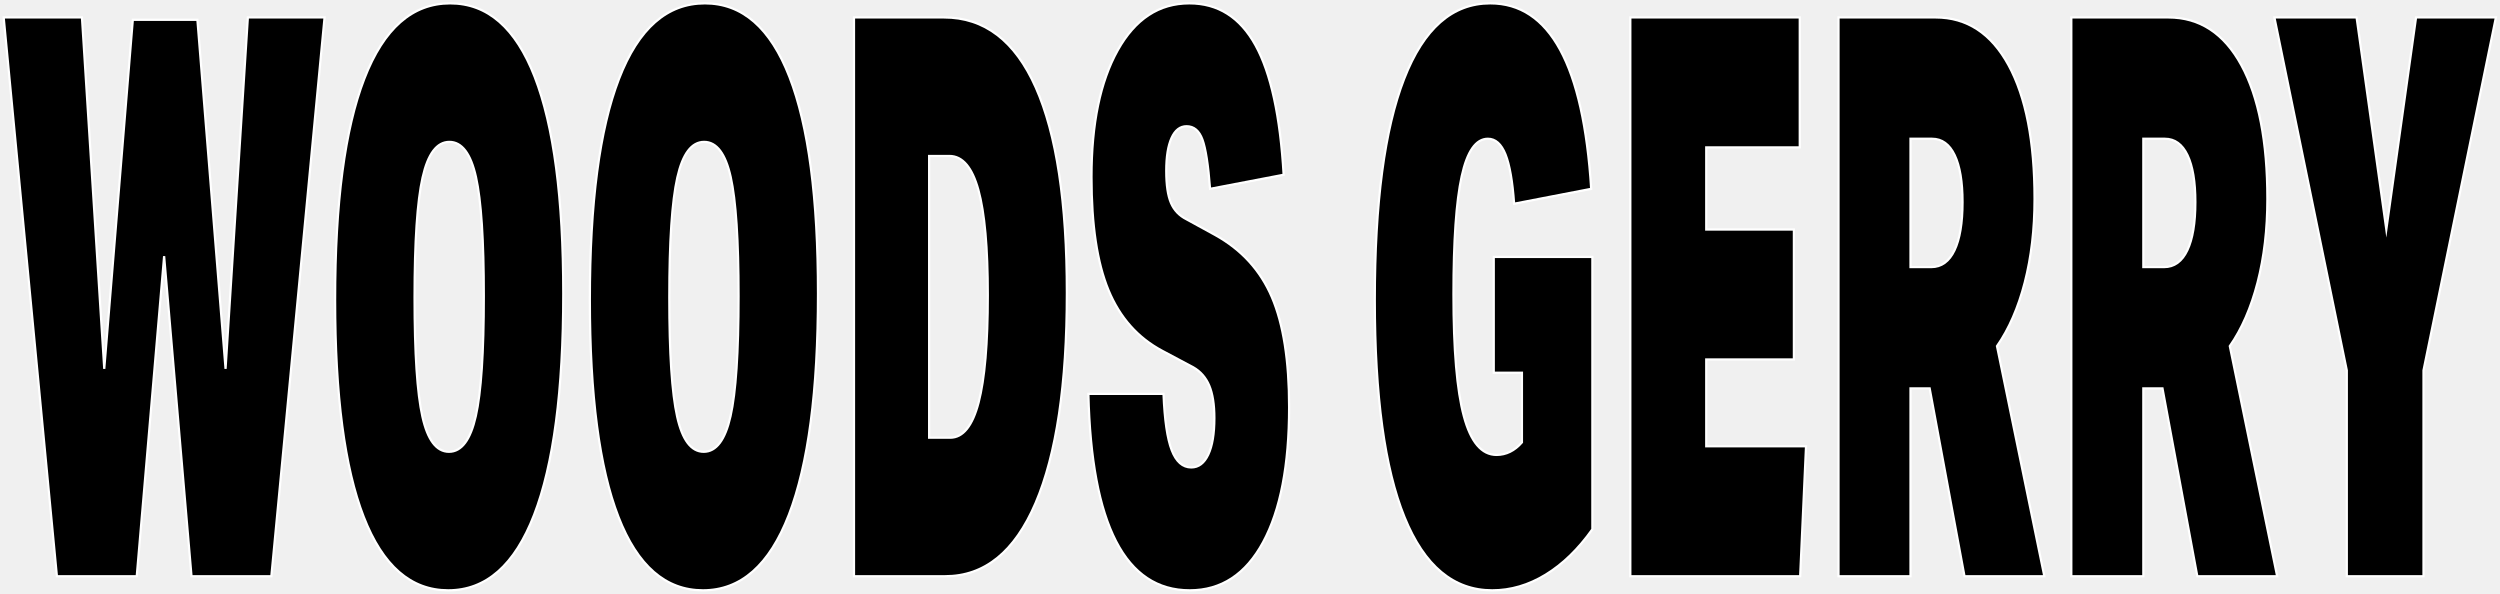
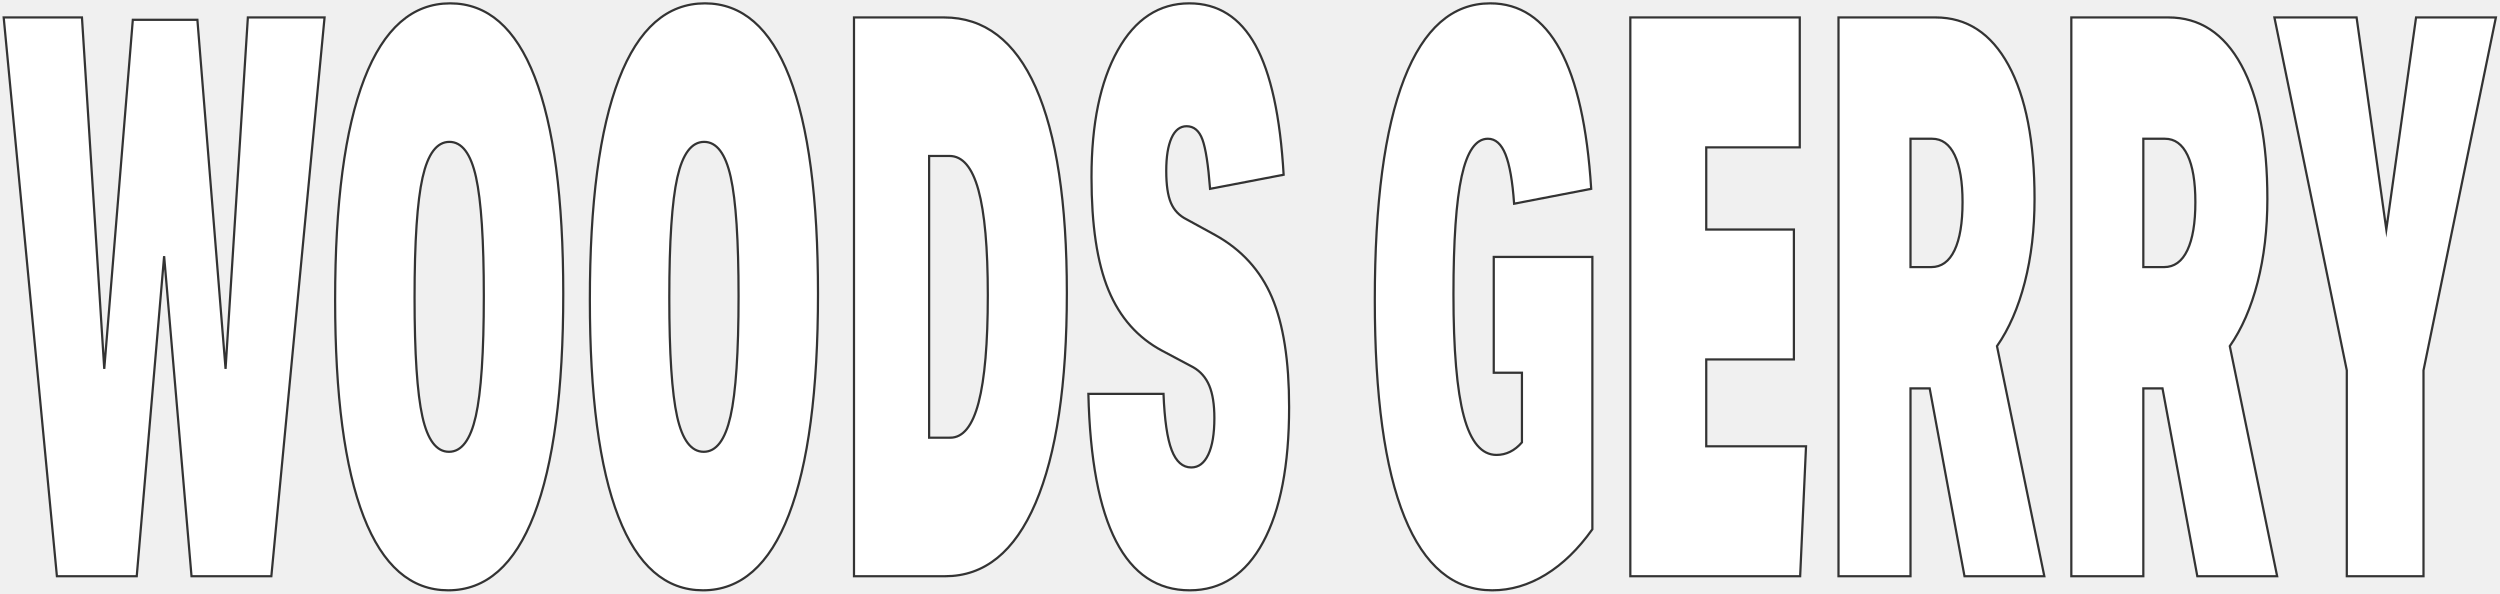
<svg xmlns="http://www.w3.org/2000/svg" version="1.1" id="Layer_1" x="0px" y="0px" width="100%" height="100%" viewBox="0 0 2236.098 531" style="enable-background:new 0 0 2236.098 531;" xml:space="preserve" preserveAspectRatio="none">
  <style type="text/css">
- 	.st0{fill:#000000;stroke:#ffffff;stroke-width:2px;stroke-miterlimit:10;vector-effect:non-scaling-stroke;}
+ 	.st0{fill:#ffffff;stroke:#333333;stroke-width:2px;stroke-miterlimit:10;vector-effect:non-scaling-stroke;}
</style>
  <g>
    <path class="st0" d="M171.299,515.4l-24.5-286.3l-24.5,286.3H50.9L3.299,15.601h70l19.95,314.3l25.55-312.2h57.75l25.2,312.2   l19.95-314.3h68.6l-47.6,499.8H171.299z" />
    <path class="st0" d="M400.899,528c-33.37,0-58.57-21.93-75.6-65.8c-17.035-43.859-25.55-108.5-25.55-193.899   c0-86.801,8.689-152.71,26.074-197.75C343.204,25.521,368.814,3,402.649,3c33.365,0,58.565,21.941,75.601,65.801   c17.029,43.87,25.55,108.5,25.55,193.899c0,86.8-8.695,152.721-26.075,197.75C460.339,505.491,434.729,528,400.899,528z    M401.599,404.101c11.2,0,19.189-10.609,23.975-31.851c4.78-21.229,7.176-57.05,7.176-107.449c0-49.93-2.336-85.4-7-106.4   c-4.671-21-12.601-31.5-23.801-31.5c-11.199,0-19.195,10.62-23.975,31.85c-4.785,21.241-7.175,57.051-7.175,107.45   c0,49.94,2.329,85.4,7,106.4C382.464,393.601,390.399,404.101,401.599,404.101z" />
    <path class="st0" d="M628.744,528c-33.37,0-58.57-21.93-75.6-65.8c-17.035-43.859-25.55-108.5-25.55-193.899   c0-86.801,8.689-152.71,26.074-197.75C571.048,25.521,596.659,3,630.494,3c33.365,0,58.565,21.941,75.601,65.801   c17.029,43.87,25.55,108.5,25.55,193.899c0,86.8-8.695,152.721-26.075,197.75C688.184,505.491,662.574,528,628.744,528z    M629.444,404.101c11.2,0,19.189-10.609,23.975-31.851c4.78-21.229,7.176-57.05,7.176-107.449c0-49.93-2.336-85.4-7-106.4   c-4.671-21-12.601-31.5-23.801-31.5c-11.199,0-19.195,10.62-23.975,31.85c-4.785,21.241-7.175,57.051-7.175,107.45   c0,49.94,2.329,85.4,7,106.4C610.309,393.601,618.244,404.101,629.444,404.101z" />
    <path class="st0" d="M763.839,515.4v-499.8h80.5c36.165,0,63.525,20.891,82.075,62.649c18.55,41.771,27.825,103.021,27.825,183.75   c0,81.671-9.335,144.32-28,187.95c-18.671,43.641-45.62,65.45-80.851,65.45H763.839z M849.94,391.5c11.43,0,19.89-10.5,25.375-31.5   c5.479-21,8.225-52.959,8.225-95.899c0-42.46-2.8-73.851-8.4-94.15c-5.6-20.3-14.234-30.45-25.899-30.45h-18.2v252H849.94z" />
    <path class="st0" d="M1039.634,313.801c-21.936-11.66-37.975-29.75-48.125-54.25s-15.225-58.21-15.225-101.15   c0-47.6,7.814-85.4,23.449-113.4c15.63-28,36.98-42,64.051-42c25.664,0,45.379,12.491,59.149,37.45   c13.765,24.971,22.165,63.591,25.2,115.851l-65.8,12.6c-1.636-21.459-3.91-36.159-6.825-44.1c-2.92-7.93-7.646-11.9-14.175-11.9   c-5.835,0-10.325,3.5-13.476,10.5c-3.149,7-4.725,16.8-4.725,29.4c0,12.6,1.4,22.17,4.2,28.699c2.8,6.541,7.465,11.441,14,14.7   l25.55,14c23.564,13.07,40.479,31.62,50.75,55.65c10.265,24.04,15.4,56.82,15.4,98.35c0,51.8-7.761,92.05-23.275,120.75   c-15.521,28.7-37.396,43.05-65.625,43.05c-57.635,0-87.85-58.559-90.65-175.699h67.2c0.93,23.34,3.38,40.141,7.351,50.399   c3.965,10.271,9.8,15.4,17.5,15.4c6.529,0,11.604-3.851,15.225-11.55c3.615-7.7,5.425-18.551,5.425-32.551   c0-12.129-1.521-21.809-4.55-29.05c-3.035-7.229-7.82-12.709-14.35-16.45L1039.634,313.801z" />
    <path class="st0" d="M1361.277,333.4h-25.201v-103.6h88.201v243.6c-12.6,17.74-26.545,31.271-41.826,40.6   c-15.285,9.33-31.209,14-47.773,14c-34.535,0-60.672-21.809-78.4-65.449c-17.736-43.63-26.6-108.38-26.6-194.25   c0-86.801,8.75-152.71,26.25-197.75c17.5-45.03,43.164-67.551,77-67.551c53.199,0,83.299,55.301,90.299,165.9l-68.949,13.3   c-1.4-20.06-3.971-34.759-7.701-44.1c-3.734-9.33-8.984-14-15.75-14c-10.734,0-18.549,11.2-23.449,33.6   c-4.9,22.4-7.35,57.641-7.35,105.7c0,49.471,3.09,85.75,9.275,108.85c6.18,23.101,15.924,34.65,29.225,34.65   c8.629,0,16.215-3.729,22.75-11.2V333.4z" />
    <path class="st0" d="M1458.227,515.4v-499.8h151.549v116.2h-83.648v73.5h78.398V321.5h-78.398v77.7h89.25l-5.25,116.2H1458.227z" />
    <path class="st0" d="M1757.125,515.4l-31.15-168h-17.148v168h-64.4v-499.8h86.799c28,0,49.756,14.24,65.275,42.7   c15.516,28.47,23.275,68.37,23.275,119.699c0,27.07-2.92,51.921-8.75,74.551c-5.836,22.641-14.121,41.649-24.85,57.05l42.35,205.8   H1757.125z M1727.375,238.9c9.1,0,16.041-5.01,20.826-15.05c4.779-10.03,7.174-24.38,7.174-43.05c0-18.2-2.334-32.2-7-42   c-4.67-9.801-11.436-14.7-20.299-14.7h-19.25v114.8H1727.375z" />
    <path class="st0" d="M1965.371,515.4l-31.15-168h-17.15v168h-64.4v-499.8h86.801c28,0,49.754,14.24,65.275,42.7   c15.514,28.47,23.275,68.37,23.275,119.699c0,27.07-2.922,51.921-8.75,74.551c-5.836,22.641-14.121,41.649-24.852,57.05   l42.352,205.8H1965.371z M1935.621,238.9c9.1,0,16.039-5.01,20.824-15.05c4.779-10.03,7.176-24.38,7.176-43.05   c0-18.2-2.336-32.2-7-42c-4.67-9.801-11.436-14.7-20.301-14.7h-19.25v114.8H1935.621z" />
    <path class="st0" d="M2099.07,515.4v-184.1l-64.75-315.7h73.5l26.6,189.7l26.6-189.7h71.4l-64.75,315.7v184.1H2099.07z" />
  </g>
</svg>
